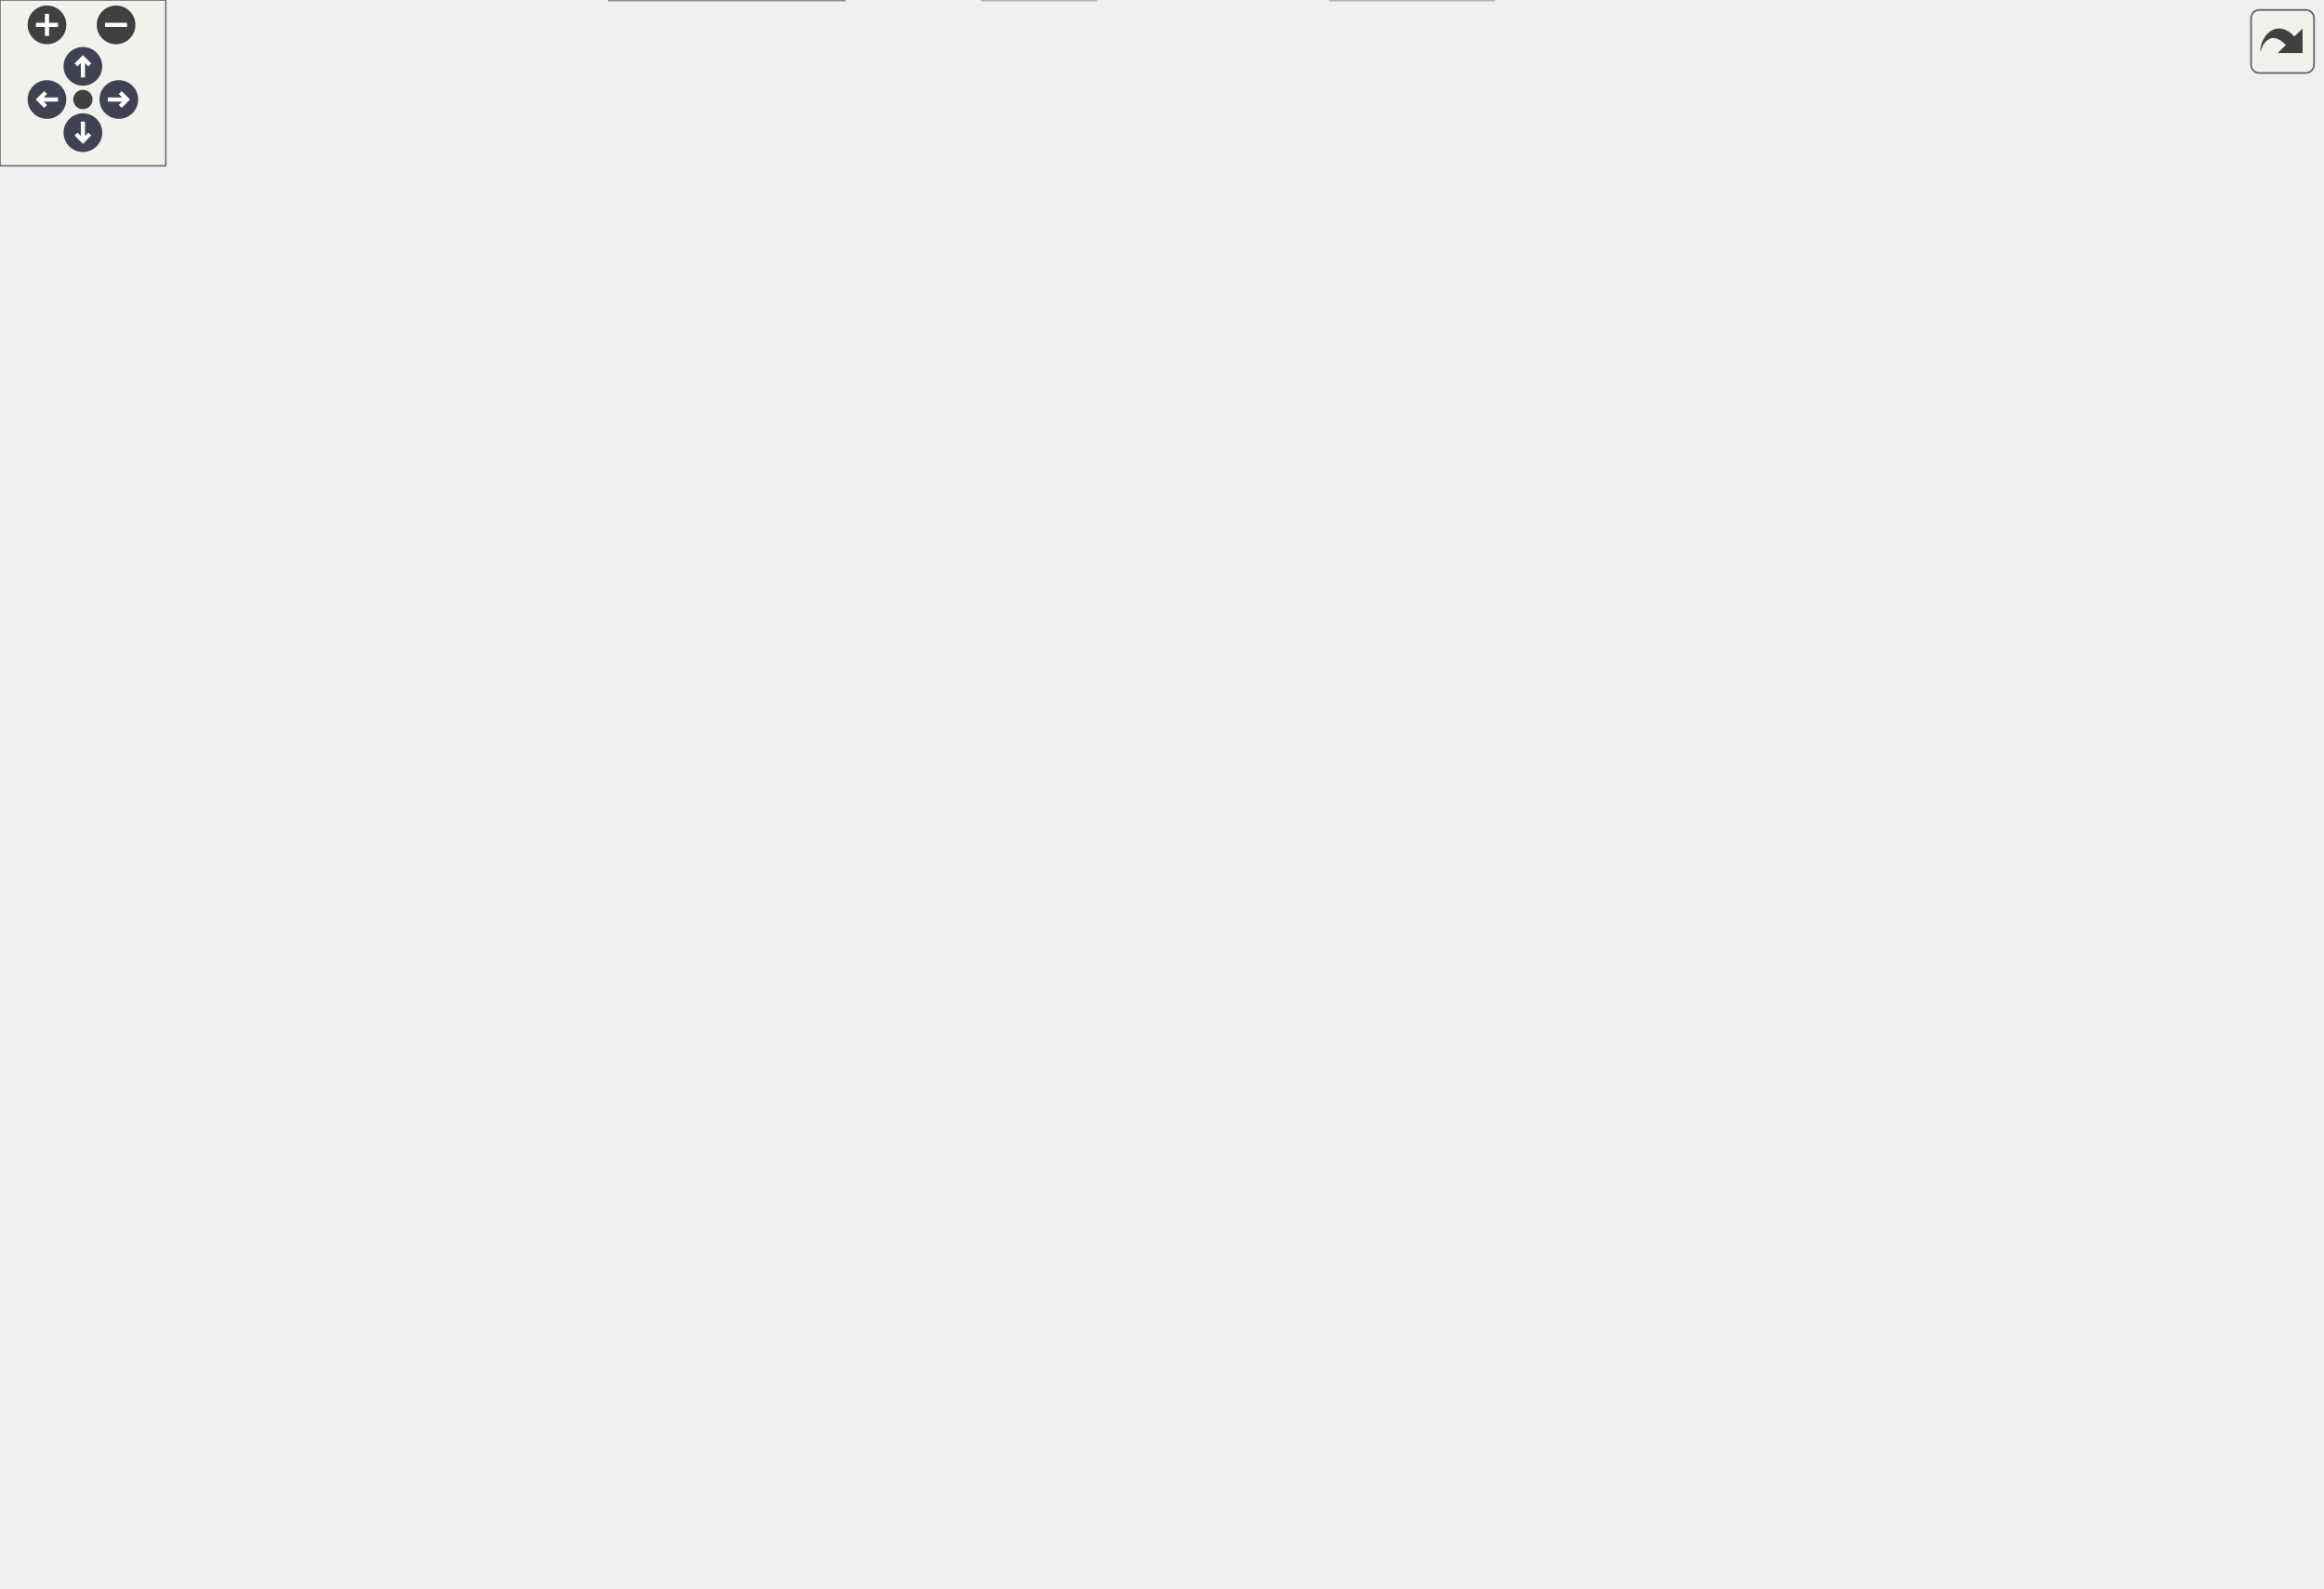
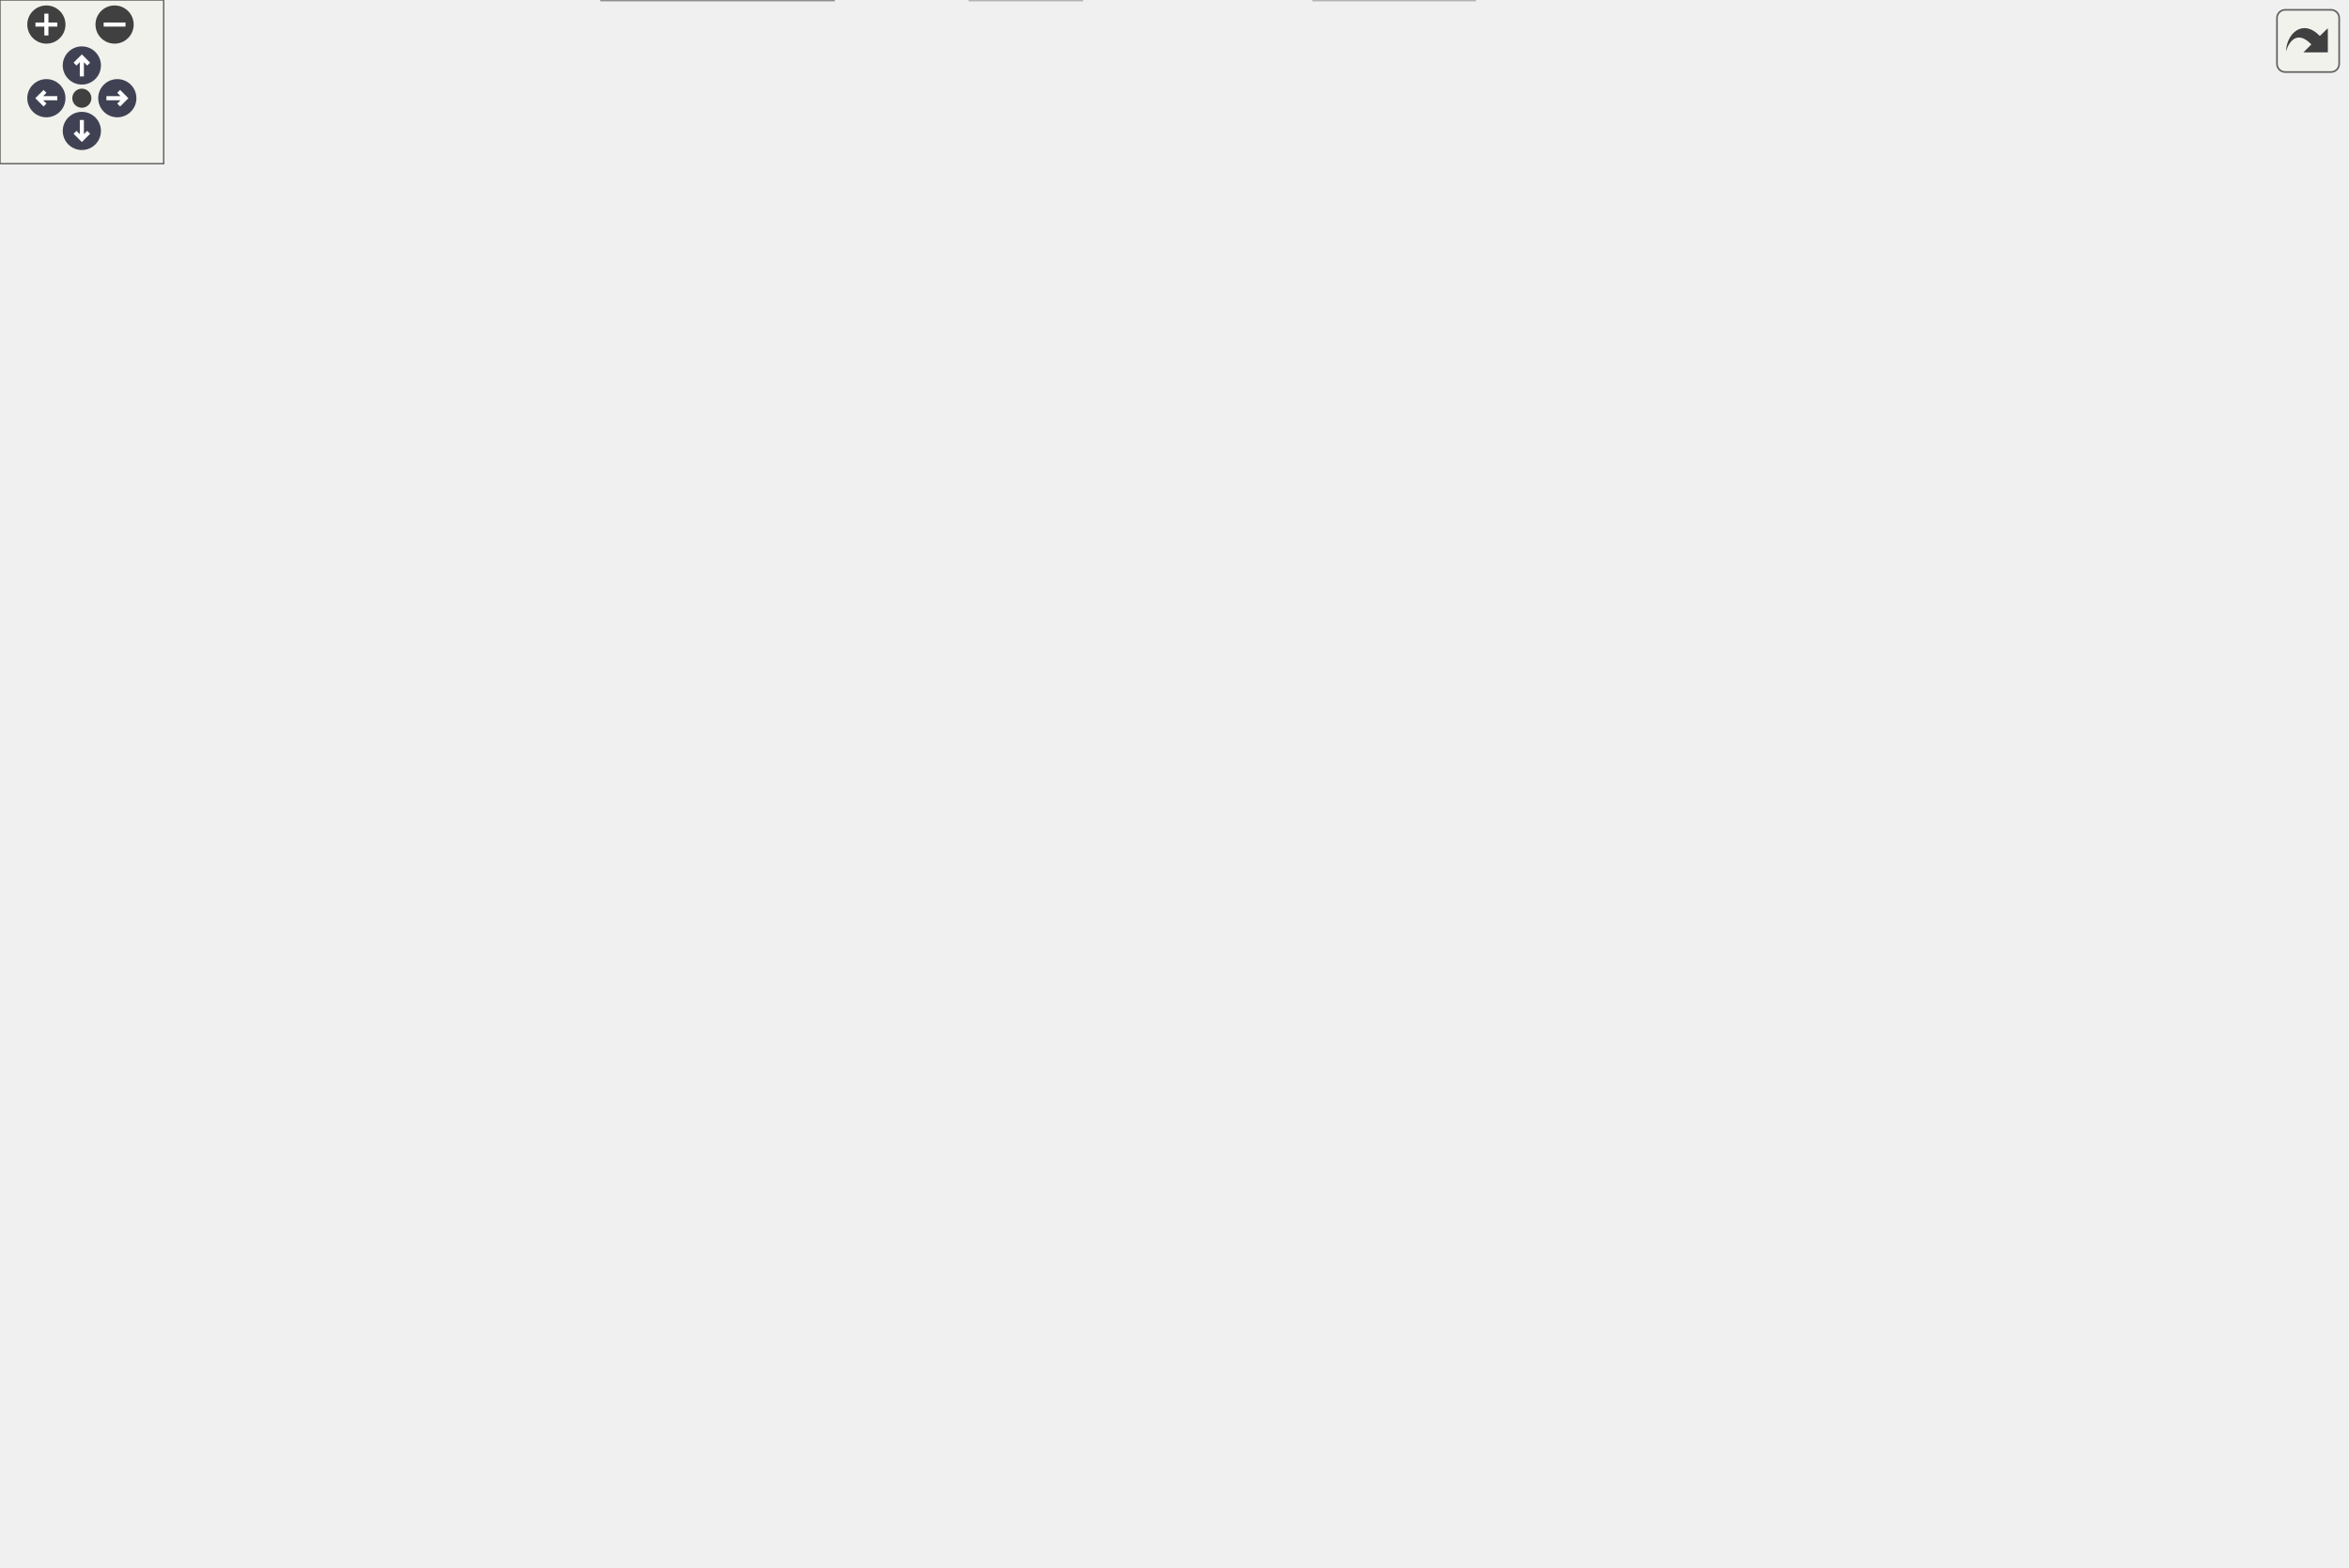
<svg xmlns="http://www.w3.org/2000/svg" xmlns:xlink="http://www.w3.org/1999/xlink" id="main" version="1.1" xml:space="preserve">
  <style type="text/css">
.node, .edge {opacity: 0.7;}
.node.selected, .edge.selected {opacity: 1;}
.edge:hover path { stroke: red; }
.edge:hover polygon { stroke: red; fill: red; }
</style>
  <defs>
    <circle id="rim" cx="0" cy="0" r="7" />
    <circle id="rim2" cx="0" cy="0" r="3.5" />
    <g id="zoomPlus">
      <use xlink:href="#rim" fill="#404040">
        <set attributeName="fill" to="#808080" begin="zoomplus.mouseover" end="zoomplus.mouseout" />
      </use>
      <path d="M-4,0h8M0,-4v8" fill="none" stroke="white" stroke-width="1.5" pointer-events="none" />
    </g>
    <g id="zoomMin">
      <use xlink:href="#rim" fill="#404040">
        <set attributeName="fill" to="#808080" begin="zoomminus.mouseover" end="zoomminus.mouseout" />
      </use>
      <path d="M-4,0h8" fill="none" stroke="white" stroke-width="1.5" pointer-events="none" />
    </g>
    <g id="arrowUp" transform="translate(30 24)">
      <use xlink:href="#rim" />
      <path pointer-events="none" fill="none" stroke="white" stroke-width="1.5" d="M0,-3.0v7 M-2.5,-0.5L0,-3.0L2.5,-0.5" />
    </g>
    <g id="arrowRight" transform="rotate(90) translate(36 -43)">
      <use xlink:href="#rim" />
      <path pointer-events="none" fill="none" stroke="white" stroke-width="1.5" d="M0,-3.0v7 M-2.5,-0.5L0,-3.0L2.5,-0.5" />
    </g>
    <g id="arrowDown" transform="rotate(180) translate(-30 -48)">
      <use xlink:href="#rim" />
      <path pointer-events="none" fill="none" stroke="white" stroke-width="1.5" d="M0,-3.0v7 M-2.5,-0.5L0,-3.0L2.5,-0.5" />
    </g>
    <g id="arrowLeft" transform="rotate(270) translate(-36 17)">
      <use xlink:href="#rim" />
      <path pointer-events="none" fill="none" stroke="white" stroke-width="1.5" d="M0,-3.0v7 M-2.5,-0.5L0,-3.0L2.5,-0.5" />
    </g>
    <g id="resetDef">
      <use xlink:href="#rim2" fill="#404040">
        <set attributeName="fill" to="#808080" begin="reset.mouseover" end="reset.mouseout" />
      </use>
    </g>
  </defs>
  <svg id="graph" class="graph">
    <g id="viewport">
      <g id="Node000001" class="node">
        <g id="a_Node000001">
          <a xlink:title="The FluidSynthSynthesizer class implements an object-oriented wrapper around an underlying fluidsynth...">
            <polygon fill="#999999" stroke="#666666" points="420,-514 286,-514 286,-495 420,-495 420,-514" />
            <text text-anchor="middle" x="353" y="-502" font-family="Helvetica,sans-Serif" font-size="10.00">FluidSynthSynthesizer.cpp</text>
          </a>
        </g>
      </g>
      <g id="Node000002" class="node">
        <g id="a_Node000002">
          <a xlink:href="_dynamic_library_8h.html" target="_top" xlink:title="The DynamicLibrary class specifies a very simple and crude wrapper around the dynamic library loading...">
            <polygon fill="white" stroke="#666666" points="202,-349 110,-349 110,-330 202,-330 202,-349" />
            <text text-anchor="middle" x="156" y="-337" font-family="Helvetica,sans-Serif" font-size="10.00">DynamicLibrary.h</text>
          </a>
        </g>
      </g>
      <g id="edge1_Node000001_Node000002" class="edge">
        <g id="a_edge1_Node000001_Node000002">
          <a xlink:title=" ">
            <path fill="none" stroke="#63b8ff" d="M342.69,-494.97C311.05,-468.79 215.09,-389.39 174.47,-355.79" />
            <polygon fill="#63b8ff" stroke="#63b8ff" points="176.63,-353.02 166.69,-349.34 172.16,-358.42 176.63,-353.02" />
          </a>
        </g>
      </g>
      <g id="Node000008" class="node">
        <g id="a_Node000008">
          <a xlink:href="_fluid_synth_synthesizer_8h.html" target="_top" xlink:title="The FluidSynthSynthesizer class specifies an object-oriented wrapper around an underlying fluidsynth ...">
            <polygon fill="white" stroke="#666666" points="486.5,-459 363.5,-459 363.5,-440 486.5,-440 486.5,-459" />
            <text text-anchor="middle" x="425" y="-447" font-family="Helvetica,sans-Serif" font-size="10.00">FluidSynthSynthesizer.h</text>
          </a>
        </g>
      </g>
      <g id="edge7_Node000001_Node000008" class="edge">
        <g id="a_edge7_Node000001_Node000008">
          <a xlink:title=" ">
            <path fill="none" stroke="#63b8ff" d="M364.57,-494.98C375.42,-487 391.88,-474.88 404.88,-465.31" />
            <polygon fill="#63b8ff" stroke="#63b8ff" points="407.24,-467.92 413.22,-459.17 403.09,-462.28 407.24,-467.92" />
          </a>
        </g>
      </g>
      <g id="Node000021" class="node">
        <g id="a_Node000021">
          <a xlink:href="_my_array_8h.html" target="_top" xlink:title="The MyArray specification and body defines a generic array type for stack allocated arrays represente...">
-             <polygon fill="white" stroke="#666666" points="780,-239 718,-239 718,-220 780,-220 780,-239" />
-             <text text-anchor="middle" x="749" y="-227" font-family="Helvetica,sans-Serif" font-size="10.00">MyArray.h</text>
+             <polygon fill="white" stroke="#666666" points="796,-239 734,-239 734,-220 796,-220 796,-239" />
+             <text text-anchor="middle" x="765" y="-227" font-family="Helvetica,sans-Serif" font-size="10.00">MyArray.h</text>
          </a>
        </g>
      </g>
      <g id="edge53_Node000001_Node000021" class="edge">
        <g id="a_edge53_Node000001_Node000021">
          <a xlink:title=" ">
-             <path fill="none" stroke="#63b8ff" d="M420.2,-502.48C553.8,-498.64 840,-480.48 840,-395.5 840,-395.5 840,-395.5 840,-338.5 840,-309.04 838.92,-298.38 821,-275 810.51,-261.32 794.52,-250.83 780.27,-243.49" />
-             <polygon fill="#63b8ff" stroke="#63b8ff" points="781.75,-240.32 771.23,-239.11 778.7,-246.62 781.75,-240.32" />
+             <path fill="none" stroke="#63b8ff" d="M420.06,-503.09C557.86,-500.42 860,-484.43 860,-395.5 860,-395.5 860,-395.5 860,-338.5 860,-309.04 859.2,-298.16 841,-275 830.07,-261.09 813.51,-250.67 798.63,-243.42" />
+             <polygon fill="#63b8ff" stroke="#63b8ff" points="799.72,-240.07 789.17,-239.11 796.82,-246.44 799.72,-240.07" />
          </a>
        </g>
      </g>
      <g id="Node000026" class="node">
        <g id="a_Node000026">
          <a xlink:href="_logging_8h.html" target="_top" xlink:title="The Logging specification defines macros for entry-, exit- and intermediate logging of functions into...">
            <polygon fill="white" stroke="#666666" points="323.5,-404 264.5,-404 264.5,-385 323.5,-385 323.5,-404" />
            <text text-anchor="middle" x="294" y="-392" font-family="Helvetica,sans-Serif" font-size="10.00">Logging.h</text>
          </a>
        </g>
      </g>
      <g id="edge34_Node000001_Node000026" class="edge">
        <g id="a_edge34_Node000001_Node000026">
          <a xlink:title=" ">
            <path fill="none" stroke="#63b8ff" d="M348.17,-494.66C338.44,-476.85 316.32,-436.37 303.56,-413.01" />
            <polygon fill="#63b8ff" stroke="#63b8ff" points="306.6,-411.26 298.73,-404.16 300.45,-414.61 306.6,-411.26" />
          </a>
        </g>
      </g>
      <g id="Node000003" class="node">
        <g id="a_Node000003">
          <a xlink:href="_boolean_8h.html" target="_top" xlink:title="The Boolean specification and body provides a value object type for boolean values.">
            <polygon fill="white" stroke="#666666" points="134,-294 74,-294 74,-275 134,-275 134,-294" />
            <text text-anchor="middle" x="104" y="-282" font-family="Helvetica,sans-Serif" font-size="10.00">Boolean.h</text>
          </a>
        </g>
      </g>
      <g id="edge2_Node000002_Node000003" class="edge">
        <g id="a_edge2_Node000002_Node000003">
          <a xlink:title=" ">
            <path fill="none" stroke="#63b8ff" d="M147.41,-329.75C139.84,-322.03 128.62,-310.6 119.49,-301.28" />
            <polygon fill="#63b8ff" stroke="#63b8ff" points="121.93,-298.78 112.43,-294.09 116.93,-303.68 121.93,-298.78" />
          </a>
        </g>
      </g>
      <g id="Node000007" class="node">
        <g id="a_Node000007">
          <a xlink:href="_object_8h.html" target="_top" xlink:title="The Object specification and body provides the root object type.">
            <polygon fill="white" stroke="#666666" points="419.5,-294 366.5,-294 366.5,-275 419.5,-275 419.5,-294" />
            <text text-anchor="middle" x="393" y="-282" font-family="Helvetica,sans-Serif" font-size="10.00">Object.h</text>
          </a>
        </g>
      </g>
      <g id="edge6_Node000002_Node000007" class="edge">
        <g id="a_edge6_Node000002_Node000007">
          <a xlink:title=" ">
            <path fill="none" stroke="#63b8ff" d="M195.32,-329.96C233.81,-321.57 294.36,-308.27 356.32,-294.13" />
            <polygon fill="#63b8ff" stroke="#63b8ff" points="357.31,-297.5 366.27,-291.85 355.74,-290.67 357.31,-297.5" />
          </a>
        </g>
      </g>
      <g id="Node000004" class="node">
        <g id="a_Node000004">
          <a xlink:href="_my_string_8h.html" target="_top" xlink:title="The String specification defines a standard string type.">
            <polygon fill="white" stroke="#666666" points="295,-74 231,-74 231,-55 295,-55 295,-74" />
            <text text-anchor="middle" x="263" y="-62" font-family="Helvetica,sans-Serif" font-size="10.00">MyString.h</text>
          </a>
        </g>
      </g>
      <g id="edge3_Node000003_Node000004" class="edge">
        <g id="a_edge3_Node000003_Node000004">
          <a xlink:title=" ">
            <path fill="none" stroke="#63b8ff" d="M102.81,-274.65C99.59,-246.76 93.57,-159.56 136,-110 157.11,-85.34 192.72,-74.34 220.86,-69.44" />
            <polygon fill="#63b8ff" stroke="#63b8ff" points="221.51,-72.88 230.85,-67.89 220.44,-65.96 221.51,-72.88" />
          </a>
        </g>
      </g>
      <g id="Node000005" class="node">
        <g id="a_Node000005">
          <a xlink:title=" ">
            <polygon fill="#e0e0e0" stroke="#999999" points="396.5,-19 355.5,-19 355.5,0 396.5,0 396.5,-19" />
            <text text-anchor="middle" x="376" y="-7" font-family="Helvetica,sans-Serif" font-size="10.00">string</text>
          </a>
        </g>
      </g>
      <g id="edge4_Node000004_Node000005" class="edge">
        <g id="a_edge4_Node000004_Node000005">
          <a xlink:title=" ">
            <path fill="none" stroke="#63b8ff" d="M281.16,-54.98C299.25,-46.5 327.28,-33.35 348.19,-23.54" />
            <polygon fill="#63b8ff" stroke="#63b8ff" points="349.95,-26.59 357.51,-19.17 346.97,-20.25 349.95,-26.59" />
          </a>
        </g>
      </g>
      <g id="Node000006" class="node">
        <g id="a_Node000006">
          <a xlink:href="_global_macros_8h.html" target="_top" xlink:title="The GlobalMacros specification defines simple macros (e.g. for parameter modes).">
            <polygon fill="white" stroke="#666666" points="305.5,-19 220.5,-19 220.5,0 305.5,0 305.5,-19" />
            <text text-anchor="middle" x="263" y="-7" font-family="Helvetica,sans-Serif" font-size="10.00">GlobalMacros.h</text>
          </a>
        </g>
      </g>
      <g id="edge5_Node000004_Node000006" class="edge">
        <g id="a_edge5_Node000004_Node000006">
          <a xlink:title=" ">
            <path fill="none" stroke="#63b8ff" d="M263,-54.75C263,-47.8 263,-37.85 263,-29.13" />
            <polygon fill="#63b8ff" stroke="#63b8ff" points="266.5,-29.09 263,-19.09 259.5,-29.09 266.5,-29.09" />
          </a>
        </g>
      </g>
      <g id="edge29_Node000008_Node000007" class="edge">
        <g id="a_edge29_Node000008_Node000007">
          <a xlink:title=" ">
            <path fill="none" stroke="#63b8ff" d="M421.8,-439.75C418.66,-430.85 413.93,-416.62 411,-404 402.92,-369.16 397.58,-327.69 394.94,-304.19" />
            <polygon fill="#63b8ff" stroke="#63b8ff" points="398.41,-303.78 393.86,-294.21 391.45,-304.53 398.41,-303.78" />
          </a>
        </g>
      </g>
      <g id="Node000009" class="node">
        <g id="a_Node000009">
-           <a xlink:href="_audio_sample_list_vector_8h.html" target="_top" xlink:title="The AudioSampleListVector specification defines the communication buffer structure for the block proc...">
-             <polygon fill="white" stroke="#666666" points="705.5,-404 578.5,-404 578.5,-385 705.5,-385 705.5,-404" />
-             <text text-anchor="middle" x="642" y="-392" font-family="Helvetica,sans-Serif" font-size="10.00">AudioSampleListVector.h</text>
+           <a xlink:href="_audio_data_point_list_vector_8h.html" target="_top" xlink:title="The AudioDataPointListVector specification defines the communication buffer structure for the block p...">
+             <polygon fill="white" stroke="#666666" points="715.5,-404 578.5,-404 578.5,-385 715.5,-385 715.5,-404" />
+             <text text-anchor="middle" x="647" y="-392" font-family="Helvetica,sans-Serif" font-size="10.00">AudioDataPointListVector.h</text>
          </a>
        </g>
      </g>
      <g id="edge8_Node000008_Node000009" class="edge">
        <g id="a_edge8_Node000008_Node000009">
          <a xlink:title=" ">
-             <path fill="none" stroke="#63b8ff" d="M459.86,-439.98C497.09,-430.89 556.2,-416.46 596.93,-406.51" />
-             <polygon fill="#63b8ff" stroke="#63b8ff" points="597.98,-409.85 606.86,-404.08 596.32,-403.05 597.98,-409.85" />
+             <path fill="none" stroke="#63b8ff" d="M460.67,-439.98C498.83,-430.87 559.47,-416.4 601.15,-406.45" />
+             <polygon fill="#63b8ff" stroke="#63b8ff" points="602.14,-409.81 611.05,-404.08 600.51,-403 602.14,-409.81" />
          </a>
        </g>
      </g>
      <g id="Node000017" class="node">
        <g id="a_Node000017">
          <a xlink:href="_natural_8h.html" target="_top" xlink:title="The Natural specification and body provides a value object type for naturals (positive integers with ...">
            <polygon fill="white" stroke="#666666" points="456,-129 400,-129 400,-110 456,-110 456,-129" />
            <text text-anchor="middle" x="428" y="-117" font-family="Helvetica,sans-Serif" font-size="10.00">Natural.h</text>
          </a>
        </g>
      </g>
      <g id="edge28_Node000008_Node000017" class="edge">
        <g id="a_edge28_Node000008_Node000017">
          <a xlink:title=" ">
            <path fill="none" stroke="#63b8ff" d="M425.3,-439.79C426.11,-416.28 428.28,-349.54 429,-294 429.73,-237.67 428.86,-171.04 428.34,-139.23" />
            <polygon fill="#63b8ff" stroke="#63b8ff" points="431.84,-139.1 428.16,-129.17 424.84,-139.22 431.84,-139.1" />
          </a>
        </g>
      </g>
      <g id="Node000024" class="node">
        <g id="a_Node000024">
          <a xlink:href="_fluid_synth_settings_8h.html" target="_top" xlink:title="The FluidSynthSettings class specifies an object-oriented wrapper around an underlying fluidsynth set...">
            <polygon fill="white" stroke="#666666" points="560.5,-404 453.5,-404 453.5,-385 560.5,-385 560.5,-404" />
            <text text-anchor="middle" x="507" y="-392" font-family="Helvetica,sans-Serif" font-size="10.00">FluidSynthSettings.h</text>
          </a>
        </g>
      </g>
      <g id="edge30_Node000008_Node000024" class="edge">
        <g id="a_edge30_Node000008_Node000024">
          <a xlink:title=" ">
            <path fill="none" stroke="#63b8ff" d="M438.17,-439.98C450.77,-431.84 470,-419.41 484.94,-409.76" />
            <polygon fill="#63b8ff" stroke="#63b8ff" points="487.09,-412.54 493.59,-404.17 483.29,-406.66 487.09,-412.54" />
          </a>
        </g>
      </g>
      <g id="Node000010" class="node">
        <g id="a_Node000010">
-           <a xlink:href="_audio_sample_list_8h.html" target="_top" xlink:title="The AudioSampleList specification defines lists of audio samples with zero-based arbitrary indexed ac...">
-             <polygon fill="white" stroke="#666666" points="812,-349 714,-349 714,-330 812,-330 812,-349" />
-             <text text-anchor="middle" x="763" y="-337" font-family="Helvetica,sans-Serif" font-size="10.00">AudioSampleList.h</text>
+           <a xlink:href="_audio_data_point_list_8h.html" target="_top" xlink:title="The AudioDataPointList specification defines lists of audio samples with zero-based arbitrary indexed...">
+             <polygon fill="white" stroke="#666666" points="832,-349 724,-349 724,-330 832,-330 832,-349" />
+             <text text-anchor="middle" x="778" y="-337" font-family="Helvetica,sans-Serif" font-size="10.00">AudioDataPointList.h</text>
          </a>
        </g>
      </g>
      <g id="edge9_Node000009_Node000010" class="edge">
        <g id="a_edge9_Node000009_Node000010">
          <a xlink:title=" ">
-             <path fill="none" stroke="#63b8ff" d="M661.44,-384.98C680.99,-376.42 711.38,-363.11 733.82,-353.28" />
-             <polygon fill="#63b8ff" stroke="#63b8ff" points="735.45,-356.39 743.21,-349.17 732.64,-349.98 735.45,-356.39" />
+             <path fill="none" stroke="#63b8ff" d="M668.05,-384.98C689.41,-376.34 722.7,-362.87 747.06,-353.02" />
+             <polygon fill="#63b8ff" stroke="#63b8ff" points="748.61,-356.17 756.57,-349.17 745.99,-349.68 748.61,-356.17" />
          </a>
        </g>
      </g>
      <g id="Node000023" class="node">
        <g id="a_Node000023">
-           <a xlink:href="_audio_sample_list_vector_8cpp-inc.html" target="_top" xlink:title="The AudioSampleListVector body implements the communication buffer structure for the block processing...">
-             <polygon fill="white" stroke="#666666" points="695.5,-349 542.5,-349 542.5,-330 695.5,-330 695.5,-349" />
-             <text text-anchor="middle" x="619" y="-337" font-family="Helvetica,sans-Serif" font-size="10.00">AudioSampleListVector.cpp-inc</text>
+           <a xlink:href="_audio_data_point_list_vector_8cpp-inc.html" target="_top" xlink:title="The AudioDataPointListVector body implements the communication buffer structure for the block process...">
+             <polygon fill="white" stroke="#666666" points="705.5,-349 542.5,-349 542.5,-330 705.5,-330 705.5,-349" />
+             <text text-anchor="middle" x="624" y="-337" font-family="Helvetica,sans-Serif" font-size="10.00">AudioDataPointListVector.cpp-inc</text>
          </a>
        </g>
      </g>
      <g id="edge27_Node000009_Node000023" class="edge">
        <g id="a_edge27_Node000009_Node000023">
          <a xlink:title=" ">
-             <path fill="none" stroke="#63b8ff" d="M638.2,-384.75C635.09,-377.57 630.58,-367.18 626.71,-358.27" />
-             <polygon fill="#63b8ff" stroke="#63b8ff" points="629.92,-356.87 622.73,-349.09 623.5,-359.66 629.92,-356.87" />
+             <path fill="none" stroke="#63b8ff" d="M643.2,-384.75C640.09,-377.57 635.58,-367.18 631.71,-358.27" />
+             <polygon fill="#63b8ff" stroke="#63b8ff" points="634.92,-356.87 627.73,-349.09 628.5,-359.66 634.92,-356.87" />
          </a>
        </g>
      </g>
      <g id="Node000011" class="node">
        <g id="a_Node000011">
          <a xlink:title=" ">
            <polygon fill="#e0e0e0" stroke="#999999" points="419,-239 345,-239 345,-220 419,-220 419,-239" />
            <text text-anchor="middle" x="382" y="-227" font-family="Helvetica,sans-Serif" font-size="10.00">GenericList.h</text>
          </a>
        </g>
      </g>
      <g id="edge10_Node000010_Node000011" class="edge">
        <g id="a_edge10_Node000010_Node000011">
          <a xlink:title=" ">
-             <path fill="none" stroke="#63b8ff" d="M716.46,-329.95C675.25,-321.98 613.65,-309.07 561,-294 508.35,-278.92 448.66,-256.68 413.24,-242.91" />
-             <polygon fill="#63b8ff" stroke="#63b8ff" points="414.07,-239.48 403.49,-239.1 411.53,-246 414.07,-239.48" />
+             <path fill="none" stroke="#63b8ff" d="M726.22,-329.97C681.95,-322.18 616.76,-309.53 561,-294 508.09,-279.27 448.26,-256.83 412.91,-242.94" />
+             <polygon fill="#63b8ff" stroke="#63b8ff" points="413.77,-239.52 403.18,-239.1 411.2,-246.03 413.77,-239.52" />
          </a>
        </g>
      </g>
      <g id="Node000012" class="node">
        <g id="a_Node000012">
-           <a xlink:href="_audio_sample_8h.html" target="_top" xlink:title="The AudioSample specification and body provides the definition of the audio sample (a real value).">
-             <polygon fill="white" stroke="#666666" points="652.5,-294 569.5,-294 569.5,-275 652.5,-275 652.5,-294" />
-             <text text-anchor="middle" x="611" y="-282" font-family="Helvetica,sans-Serif" font-size="10.00">AudioSample.h</text>
+           <a xlink:href="_audio_data_point_8h.html" target="_top" xlink:title="The AudioDataPoint specification and body provides the definition of the audio data point (a real val...">
+             <polygon fill="white" stroke="#666666" points="662,-294 570,-294 570,-275 662,-275 662,-294" />
+             <text text-anchor="middle" x="616" y="-282" font-family="Helvetica,sans-Serif" font-size="10.00">AudioDataPoint.h</text>
          </a>
        </g>
      </g>
      <g id="edge11_Node000010_Node000012" class="edge">
        <g id="a_edge11_Node000010_Node000012">
          <a xlink:title=" ">
-             <path fill="none" stroke="#63b8ff" d="M738.58,-329.98C713.28,-321.16 673.55,-307.31 645.14,-297.41" />
-             <polygon fill="#63b8ff" stroke="#63b8ff" points="646.21,-294.07 635.61,-294.08 643.9,-300.68 646.21,-294.07" />
+             <path fill="none" stroke="#63b8ff" d="M751.97,-329.98C724.89,-321.13 682.29,-307.19 651.99,-297.28" />
+             <polygon fill="#63b8ff" stroke="#63b8ff" points="652.82,-293.87 642.23,-294.08 650.65,-300.52 652.82,-293.87" />
          </a>
        </g>
      </g>
      <g id="Node000020" class="node">
        <g id="a_Node000020">
-           <a xlink:href="_audio_sample_list_8cpp-inc.html" target="_top" xlink:title="The AudioSampleList body implements a simple list of audio samples (this is the effective code includ...">
-             <polygon fill="white" stroke="#666666" points="811.5,-294 686.5,-294 686.5,-275 811.5,-275 811.5,-294" />
-             <text text-anchor="middle" x="749" y="-282" font-family="Helvetica,sans-Serif" font-size="10.00">AudioSampleList.cpp-inc</text>
+           <a xlink:href="_audio_data_point_list_8cpp-inc.html" target="_top" xlink:title="The AudioDataPointList body implements a simple list of audio samples (this is the effective code inc...">
+             <polygon fill="white" stroke="#666666" points="832,-294 698,-294 698,-275 832,-275 832,-294" />
+             <text text-anchor="middle" x="765" y="-282" font-family="Helvetica,sans-Serif" font-size="10.00">AudioDataPointList.cpp-inc</text>
          </a>
        </g>
      </g>
      <g id="edge23_Node000010_Node000020" class="edge">
        <g id="a_edge23_Node000010_Node000020">
          <a xlink:title=" ">
-             <path fill="none" stroke="#63b8ff" d="M760.69,-329.75C758.83,-322.72 756.16,-312.62 753.85,-303.84" />
-             <polygon fill="#63b8ff" stroke="#63b8ff" points="757.21,-302.86 751.27,-294.09 750.44,-304.65 757.21,-302.86" />
+             <path fill="none" stroke="#63b8ff" d="M775.85,-329.75C774.13,-322.72 771.65,-312.62 769.5,-303.84" />
+             <polygon fill="#63b8ff" stroke="#63b8ff" points="772.89,-302.97 767.11,-294.09 766.09,-304.63 772.89,-302.97" />
          </a>
        </g>
      </g>
      <g id="Node000013" class="node">
        <g id="a_Node000013">
          <a xlink:href="_real_8h.html" target="_top" xlink:title="The Real specification defines a value object type for real values.">
            <polygon fill="white" stroke="#666666" points="601,-239 557,-239 557,-220 601,-220 601,-239" />
            <text text-anchor="middle" x="579" y="-227" font-family="Helvetica,sans-Serif" font-size="10.00">Real.h</text>
          </a>
        </g>
      </g>
      <g id="edge12_Node000012_Node000013" class="edge">
        <g id="a_edge12_Node000012_Node000013">
          <a xlink:title=" ">
-             <path fill="none" stroke="#63b8ff" d="M605.72,-274.75C601.29,-267.42 594.84,-256.73 589.38,-247.7" />
-             <polygon fill="#63b8ff" stroke="#63b8ff" points="592.35,-245.84 584.19,-239.09 586.36,-249.46 592.35,-245.84" />
+             <path fill="none" stroke="#63b8ff" d="M609.89,-274.75C604.72,-267.34 597.15,-256.5 590.81,-247.41" />
+             <polygon fill="#63b8ff" stroke="#63b8ff" points="593.59,-245.29 585,-239.09 587.85,-249.29 593.59,-245.29" />
          </a>
        </g>
      </g>
      <g id="Node000014" class="node">
        <g id="a_Node000014">
          <a xlink:href="_integer_8h.html" target="_top" xlink:title="The Integer specification and body provides a value object type for ints.">
            <polygon fill="white" stroke="#666666" points="606,-184 552,-184 552,-165 606,-165 606,-184" />
            <text text-anchor="middle" x="579" y="-172" font-family="Helvetica,sans-Serif" font-size="10.00">Integer.h</text>
          </a>
        </g>
      </g>
      <g id="edge13_Node000013_Node000014" class="edge">
        <g id="a_edge13_Node000013_Node000014">
          <a xlink:title=" ">
            <path fill="none" stroke="#63b8ff" d="M579,-219.75C579,-212.8 579,-202.85 579,-194.13" />
            <polygon fill="#63b8ff" stroke="#63b8ff" points="582.5,-194.09 579,-184.09 575.5,-194.09 582.5,-194.09" />
          </a>
        </g>
      </g>
      <g id="Node000015" class="node">
        <g id="a_Node000015">
          <a xlink:title=" ">
            <polygon fill="#e0e0e0" stroke="#999999" points="357,-74 313,-74 313,-55 357,-55 357,-74" />
            <text text-anchor="middle" x="335" y="-62" font-family="Helvetica,sans-Serif" font-size="10.00">cmath</text>
          </a>
        </g>
      </g>
      <g id="edge14_Node000014_Node000015" class="edge">
        <g id="a_edge14_Node000014_Node000015">
          <a xlink:title=" ">
            <path fill="none" stroke="#63b8ff" d="M565.37,-164.85C544.39,-151.79 502.67,-126.78 465,-110 432.34,-95.46 393.37,-82.69 366.67,-74.61" />
            <polygon fill="#63b8ff" stroke="#63b8ff" points="367.66,-71.25 357.08,-71.74 365.66,-77.96 367.66,-71.25" />
          </a>
        </g>
      </g>
      <g id="Node000016" class="node">
        <g id="a_Node000016">
          <a xlink:title=" ">
            <polygon fill="#e0e0e0" stroke="#999999" points="540.5,-19 481.5,-19 481.5,0 540.5,0 540.5,-19" />
            <text text-anchor="middle" x="511" y="-7" font-family="Helvetica,sans-Serif" font-size="10.00">stdexcept</text>
          </a>
        </g>
      </g>
      <g id="edge15_Node000014_Node000016" class="edge">
        <g id="a_edge15_Node000014_Node000016">
          <a xlink:title=" ">
            <path fill="none" stroke="#63b8ff" d="M579.5,-164.85C580.28,-144.39 580.04,-92.01 560,-55 553.65,-43.28 542.99,-33.04 533.24,-25.35" />
            <polygon fill="#63b8ff" stroke="#63b8ff" points="535.15,-22.41 525.02,-19.27 530.98,-28.03 535.15,-22.41" />
          </a>
        </g>
      </g>
      <g id="edge16_Node000014_Node000017" class="edge">
        <g id="a_edge16_Node000014_Node000017">
          <a xlink:title=" ">
            <path fill="none" stroke="#63b8ff" d="M554.74,-164.98C529.68,-156.19 490.37,-142.39 462.17,-132.49" />
            <polygon fill="#63b8ff" stroke="#63b8ff" points="463.3,-129.18 452.7,-129.17 460.98,-135.78 463.3,-129.18" />
          </a>
        </g>
      </g>
      <g id="edge22_Node000017_Node000004" class="edge">
        <g id="a_edge22_Node000017_Node000004">
          <a xlink:title=" ">
            <path fill="none" stroke="#63b8ff" d="M401.49,-109.98C373.79,-101.09 330.14,-87.07 299.26,-77.15" />
            <polygon fill="#63b8ff" stroke="#63b8ff" points="300.31,-73.81 289.72,-74.08 298.17,-80.47 300.31,-73.81" />
          </a>
        </g>
      </g>
      <g id="edge17_Node000017_Node000015" class="edge">
        <g id="a_edge17_Node000017_Node000015">
          <a xlink:title=" ">
            <path fill="none" stroke="#63b8ff" d="M413.06,-109.98C398.5,-101.69 376.13,-88.94 359.07,-79.22" />
            <polygon fill="#63b8ff" stroke="#63b8ff" points="360.64,-76.08 350.21,-74.17 357.17,-82.16 360.64,-76.08" />
          </a>
        </g>
      </g>
      <g id="Node000018" class="node">
        <g id="a_Node000018">
          <a xlink:href="_assertion_8h.html" target="_top" xlink:title="The Assertion specification defines macros for pre- and postconditions in functions or methods.">
            <polygon fill="white" stroke="#666666" points="441,-74 375,-74 375,-55 441,-55 441,-74" />
            <text text-anchor="middle" x="408" y="-62" font-family="Helvetica,sans-Serif" font-size="10.00">Assertion.h</text>
          </a>
        </g>
      </g>
      <g id="edge18_Node000017_Node000018" class="edge">
        <g id="a_edge18_Node000017_Node000018">
          <a xlink:title=" ">
            <path fill="none" stroke="#63b8ff" d="M424.7,-109.75C422.02,-102.65 418.15,-92.4 414.81,-83.56" />
            <polygon fill="#63b8ff" stroke="#63b8ff" points="418.05,-82.21 411.24,-74.09 411.5,-84.68 418.05,-82.21" />
          </a>
        </g>
      </g>
      <g id="Node000019" class="node">
        <g id="a_Node000019">
          <a xlink:title=" ">
            <polygon fill="#e0e0e0" stroke="#999999" points="551,-74 459,-74 459,-55 551,-55 551,-74" />
            <text text-anchor="middle" x="505" y="-62" font-family="Helvetica,sans-Serif" font-size="10.00">GenericNumber.h</text>
          </a>
        </g>
      </g>
      <g id="edge21_Node000017_Node000019" class="edge">
        <g id="a_edge21_Node000017_Node000019">
          <a xlink:title=" ">
            <path fill="none" stroke="#63b8ff" d="M440.37,-109.98C452.09,-101.92 469.92,-89.65 483.89,-80.03" />
            <polygon fill="#63b8ff" stroke="#63b8ff" points="486.15,-82.72 492.4,-74.17 482.18,-76.96 486.15,-82.72" />
          </a>
        </g>
      </g>
      <g id="edge20_Node000018_Node000005" class="edge">
        <g id="a_edge20_Node000018_Node000005">
          <a xlink:title=" ">
            <path fill="none" stroke="#63b8ff" d="M402.72,-54.75C398.29,-47.42 391.84,-36.73 386.38,-27.7" />
            <polygon fill="#63b8ff" stroke="#63b8ff" points="389.35,-25.84 381.19,-19.09 383.36,-29.46 389.35,-25.84" />
          </a>
        </g>
      </g>
      <g id="edge19_Node000018_Node000016" class="edge">
        <g id="a_edge19_Node000018_Node000016">
          <a xlink:title=" ">
            <path fill="none" stroke="#63b8ff" d="M424.55,-54.98C440.89,-46.57 466.13,-33.59 485.13,-23.81" />
            <polygon fill="#63b8ff" stroke="#63b8ff" points="486.86,-26.86 494.15,-19.17 483.66,-20.63 486.86,-26.86" />
          </a>
        </g>
      </g>
      <g id="edge24_Node000020_Node000021" class="edge">
        <g id="a_edge24_Node000020_Node000021">
          <a xlink:title=" ">
-             <path fill="none" stroke="#63b8ff" d="M749,-274.75C749,-267.8 749,-257.85 749,-249.13" />
-             <polygon fill="#63b8ff" stroke="#63b8ff" points="752.5,-249.09 749,-239.09 745.5,-249.09 752.5,-249.09" />
+             <path fill="none" stroke="#63b8ff" d="M765,-274.75C765,-267.8 765,-257.85 765,-249.13" />
+             <polygon fill="#63b8ff" stroke="#63b8ff" points="768.5,-249.09 765,-239.09 761.5,-249.09 768.5,-249.09" />
          </a>
        </g>
      </g>
      <g id="edge26_Node000021_Node000017" class="edge">
        <g id="a_edge26_Node000021_Node000017">
          <a xlink:title=" ">
-             <path fill="none" stroke="#63b8ff" d="M749.15,-219.99C748.88,-206.18 746.19,-179 730,-165 691.23,-131.46 538.55,-123.2 466.3,-121.16" />
-             <polygon fill="#63b8ff" stroke="#63b8ff" points="466.33,-117.66 456.24,-120.91 466.15,-124.66 466.33,-117.66" />
+             <path fill="none" stroke="#63b8ff" d="M765.16,-219.98C764.91,-206.15 762.24,-178.94 746,-165 704.78,-129.61 541.98,-122.31 466.64,-120.85" />
+             <polygon fill="#63b8ff" stroke="#63b8ff" points="466.24,-117.34 456.18,-120.67 466.12,-124.34 466.24,-117.34" />
          </a>
        </g>
      </g>
      <g id="Node000022" class="node">
        <g id="a_Node000022">
          <a xlink:title=" ">
-             <polygon fill="#e0e0e0" stroke="#999999" points="721,-184 675,-184 675,-165 721,-165 721,-184" />
-             <text text-anchor="middle" x="698" y="-172" font-family="Helvetica,sans-Serif" font-size="10.00">cstring</text>
+             <polygon fill="#e0e0e0" stroke="#999999" points="737,-184 691,-184 691,-165 737,-165 737,-184" />
+             <text text-anchor="middle" x="714" y="-172" font-family="Helvetica,sans-Serif" font-size="10.00">cstring</text>
          </a>
        </g>
      </g>
      <g id="edge25_Node000021_Node000022" class="edge">
        <g id="a_edge25_Node000021_Node000022">
          <a xlink:title=" ">
-             <path fill="none" stroke="#63b8ff" d="M740.58,-219.75C733.23,-212.11 722.37,-200.82 713.46,-191.56" />
-             <polygon fill="#63b8ff" stroke="#63b8ff" points="715.72,-188.87 706.26,-184.09 710.68,-193.72 715.72,-188.87" />
+             <path fill="none" stroke="#63b8ff" d="M756.58,-219.75C749.23,-212.11 738.37,-200.82 729.46,-191.56" />
+             <polygon fill="#63b8ff" stroke="#63b8ff" points="731.72,-188.87 722.26,-184.09 726.68,-193.72 731.72,-188.87" />
          </a>
        </g>
      </g>
      <g id="Node000025" class="node">
        <g id="a_Node000025">
          <a xlink:href="_fluid_synth_8h.html" target="_top" xlink:title="The FluidSynth class specifies an object-oriented wrapper around the fluidsynth library and also allo...">
            <polygon fill="white" stroke="#666666" points="524.5,-349 453.5,-349 453.5,-330 524.5,-330 524.5,-349" />
            <text text-anchor="middle" x="489" y="-337" font-family="Helvetica,sans-Serif" font-size="10.00">FluidSynth.h</text>
          </a>
        </g>
      </g>
      <g id="edge31_Node000024_Node000025" class="edge">
        <g id="a_edge31_Node000024_Node000025">
          <a xlink:title=" ">
            <path fill="none" stroke="#63b8ff" d="M504.03,-384.75C501.64,-377.72 498.21,-367.62 495.23,-358.84" />
            <polygon fill="#63b8ff" stroke="#63b8ff" points="498.45,-357.43 491.92,-349.09 491.82,-359.68 498.45,-357.43" />
          </a>
        </g>
      </g>
      <g id="edge33_Node000025_Node000007" class="edge">
        <g id="a_edge33_Node000025_Node000007">
          <a xlink:title=" ">
            <path fill="none" stroke="#63b8ff" d="M473.58,-329.98C458.55,-321.69 435.46,-308.94 417.84,-299.22" />
            <polygon fill="#63b8ff" stroke="#63b8ff" points="419.15,-295.94 408.7,-294.17 415.77,-302.07 419.15,-295.94" />
          </a>
        </g>
      </g>
      <g id="edge32_Node000025_Node000017" class="edge">
        <g id="a_edge32_Node000025_Node000017">
          <a xlink:title=" ">
            <path fill="none" stroke="#63b8ff" d="M489.13,-329.79C489.22,-303.66 487.25,-224.16 462,-165 457.63,-154.76 450.36,-144.77 443.66,-136.86" />
            <polygon fill="#63b8ff" stroke="#63b8ff" points="446.06,-134.29 436.79,-129.18 440.85,-138.96 446.06,-134.29" />
          </a>
        </g>
      </g>
      <g id="Node000027" class="node">
        <g id="a_Node000027">
          <a xlink:title=" ">
            <polygon fill="#e0e0e0" stroke="#999999" points="269.5,-349 220.5,-349 220.5,-330 269.5,-330 269.5,-349" />
            <text text-anchor="middle" x="245" y="-337" font-family="Helvetica,sans-Serif" font-size="10.00">cstdarg</text>
          </a>
        </g>
      </g>
      <g id="edge35_Node000026_Node000027" class="edge">
        <g id="a_edge35_Node000026_Node000027">
          <a xlink:title=" ">
            <path fill="none" stroke="#63b8ff" d="M285.91,-384.75C278.84,-377.11 268.41,-365.82 259.85,-356.56" />
            <polygon fill="#63b8ff" stroke="#63b8ff" points="262.3,-354.06 252.94,-349.09 257.16,-358.81 262.3,-354.06" />
          </a>
        </g>
      </g>
      <g id="Node000028" class="node">
        <g id="a_Node000028">
          <a xlink:href="_logging_support_8h.html" target="_top" xlink:title="The LoggingSupport specification defines a class for simple entry/exit logging to a file or via an ar...">
            <polygon fill="white" stroke="#666666" points="92,-349 0,-349 0,-330 92,-330 92,-349" />
            <text text-anchor="middle" x="46" y="-337" font-family="Helvetica,sans-Serif" font-size="10.00">LoggingSupport.h</text>
          </a>
        </g>
      </g>
      <g id="edge36_Node000026_Node000028" class="edge">
        <g id="a_edge36_Node000026_Node000028">
          <a xlink:title=" ">
            <path fill="none" stroke="#63b8ff" d="M264.09,-387.11C222.38,-378.19 146.24,-361.92 95.87,-351.16" />
            <polygon fill="#63b8ff" stroke="#63b8ff" points="96.36,-347.68 85.85,-349.02 94.9,-354.53 96.36,-347.68" />
          </a>
        </g>
      </g>
      <g id="Node000029" class="node">
        <g id="a_Node000029">
          <a xlink:href="_string_util_8h.html" target="_top" xlink:title="The StringUtil specification defines several string routines not included in the standard C++ library...">
            <polygon fill="white" stroke="#666666" points="352.5,-349 287.5,-349 287.5,-330 352.5,-330 352.5,-349" />
            <text text-anchor="middle" x="320" y="-337" font-family="Helvetica,sans-Serif" font-size="10.00">StringUtil.h</text>
          </a>
        </g>
      </g>
      <g id="edge39_Node000026_Node000029" class="edge">
        <g id="a_edge39_Node000026_Node000029">
          <a xlink:title=" ">
            <path fill="none" stroke="#63b8ff" d="M298.29,-384.75C301.81,-377.57 306.91,-367.18 311.28,-358.27" />
            <polygon fill="#63b8ff" stroke="#63b8ff" points="314.52,-359.61 315.79,-349.09 308.24,-356.53 314.52,-359.61" />
          </a>
        </g>
      </g>
      <g id="edge37_Node000028_Node000003" class="edge">
        <g id="a_edge37_Node000028_Node000003">
          <a xlink:title=" ">
            <path fill="none" stroke="#63b8ff" d="M55.32,-329.98C63.81,-322.23 76.56,-310.58 86.88,-301.14" />
            <polygon fill="#63b8ff" stroke="#63b8ff" points="89.49,-303.5 94.51,-294.17 84.77,-298.33 89.49,-303.5" />
          </a>
        </g>
      </g>
      <g id="edge38_Node000028_Node000017" class="edge">
        <g id="a_edge38_Node000028_Node000017">
          <a xlink:title=" ">
            <path fill="none" stroke="#63b8ff" d="M46.04,-329.74C46.61,-316.07 49.75,-289.69 65,-275 110.96,-230.72 144.5,-262.08 204,-239 224.51,-231.05 349.68,-163.2 403.47,-133.89" />
            <polygon fill="#63b8ff" stroke="#63b8ff" points="405.25,-136.91 412.35,-129.05 401.89,-130.77 405.25,-136.91" />
          </a>
        </g>
      </g>
      <g id="edge40_Node000029_Node000003" class="edge">
        <g id="a_edge40_Node000029_Node000003">
          <a xlink:title=" ">
            <path fill="none" stroke="#63b8ff" d="M287.19,-330.45C248.82,-321.03 185.29,-305.45 144.04,-295.32" />
            <polygon fill="#63b8ff" stroke="#63b8ff" points="144.86,-291.92 134.32,-292.94 143.2,-298.72 144.86,-291.92" />
          </a>
        </g>
      </g>
      <g id="edge47_Node000029_Node000007" class="edge">
        <g id="a_edge47_Node000029_Node000007">
          <a xlink:title=" ">
            <path fill="none" stroke="#63b8ff" d="M331.73,-329.98C342.73,-322 359.42,-309.88 372.6,-300.31" />
            <polygon fill="#63b8ff" stroke="#63b8ff" points="375.02,-302.88 381.06,-294.17 370.91,-297.21 375.02,-302.88" />
          </a>
        </g>
      </g>
      <g id="Node000030" class="node">
        <g id="a_Node000030">
          <a xlink:href="_character_8h.html" target="_top" xlink:title="The Character specification and body provides a value object type for character values.">
            <polygon fill="white" stroke="#666666" points="195.5,-239 128.5,-239 128.5,-220 195.5,-220 195.5,-239" />
            <text text-anchor="middle" x="162" y="-227" font-family="Helvetica,sans-Serif" font-size="10.00">Character.h</text>
          </a>
        </g>
      </g>
      <g id="edge41_Node000029_Node000030" class="edge">
        <g id="a_edge41_Node000029_Node000030">
          <a xlink:title=" ">
            <path fill="none" stroke="#63b8ff" d="M287.3,-331.73C251.11,-323.61 195.91,-309.19 181,-294 169.3,-282.07 164.76,-263.25 163.02,-249.19" />
            <polygon fill="#63b8ff" stroke="#63b8ff" points="166.5,-248.81 162.14,-239.16 159.53,-249.42 166.5,-248.81" />
          </a>
        </g>
      </g>
      <g id="Node000033" class="node">
        <g id="a_Node000033">
          <a xlink:href="_percentage_8h.html" target="_top" xlink:title="The Percentage specification and body provides a simple percentage type.">
            <polygon fill="white" stroke="#666666" points="348,-294 274,-294 274,-275 348,-275 348,-294" />
            <text text-anchor="middle" x="311" y="-282" font-family="Helvetica,sans-Serif" font-size="10.00">Percentage.h</text>
          </a>
        </g>
      </g>
      <g id="edge48_Node000029_Node000033" class="edge">
        <g id="a_edge48_Node000029_Node000033">
          <a xlink:title=" ">
            <path fill="none" stroke="#63b8ff" d="M318.51,-329.75C317.33,-322.8 315.64,-312.85 314.16,-304.13" />
            <polygon fill="#63b8ff" stroke="#63b8ff" points="317.58,-303.36 312.46,-294.09 310.68,-304.53 317.58,-303.36" />
          </a>
        </g>
      </g>
      <g id="Node000034" class="node">
        <g id="a_Node000034">
          <a xlink:href="_string_list_8h.html" target="_top" xlink:title="The StringList specification defines lists of string values with zero-based arbitrary indexed access ...">
            <polygon fill="white" stroke="#666666" points="256,-294 190,-294 190,-275 256,-275 256,-294" />
            <text text-anchor="middle" x="223" y="-282" font-family="Helvetica,sans-Serif" font-size="10.00">StringList.h</text>
          </a>
        </g>
      </g>
      <g id="edge50_Node000029_Node000034" class="edge">
        <g id="a_edge50_Node000029_Node000034">
          <a xlink:title=" ">
            <path fill="none" stroke="#63b8ff" d="M304.42,-329.98C289.23,-321.69 265.9,-308.94 248.1,-299.22" />
            <polygon fill="#63b8ff" stroke="#63b8ff" points="249.32,-295.89 238.87,-294.17 245.97,-302.04 249.32,-295.89" />
          </a>
        </g>
      </g>
      <g id="edge42_Node000030_Node000015" class="edge">
        <g id="a_edge42_Node000030_Node000015">
          <a xlink:title=" ">
            <path fill="none" stroke="#63b8ff" d="M171.3,-219.74C199.11,-193.53 281.92,-115.51 317.94,-81.57" />
            <polygon fill="#63b8ff" stroke="#63b8ff" points="320.77,-83.71 325.65,-74.31 315.97,-78.62 320.77,-83.71" />
          </a>
        </g>
      </g>
      <g id="Node000031" class="node">
        <g id="a_Node000031">
          <a xlink:href="_byte_8h.html" target="_top" xlink:title="The Byte specification and body provides a value object type for byte values.">
            <polygon fill="white" stroke="#666666" points="187.5,-184 142.5,-184 142.5,-165 187.5,-165 187.5,-184" />
            <text text-anchor="middle" x="165" y="-172" font-family="Helvetica,sans-Serif" font-size="10.00">Byte.h</text>
          </a>
        </g>
      </g>
      <g id="edge43_Node000030_Node000031" class="edge">
        <g id="a_edge43_Node000030_Node000031">
          <a xlink:title=" ">
            <path fill="none" stroke="#63b8ff" d="M162.5,-219.75C162.89,-212.8 163.45,-202.85 163.95,-194.13" />
            <polygon fill="#63b8ff" stroke="#63b8ff" points="167.44,-194.27 164.51,-184.09 160.45,-193.88 167.44,-194.27" />
          </a>
        </g>
      </g>
      <g id="edge44_Node000031_Node000015" class="edge">
        <g id="a_edge44_Node000031_Node000015">
          <a xlink:title=" ">
            <path fill="none" stroke="#63b8ff" d="M157.44,-164.79C146.98,-151.64 130.8,-126.5 144,-110 187.58,-55.53 229.52,-88.5 302.64,-74" />
            <polygon fill="#63b8ff" stroke="#63b8ff" points="303.69,-77.36 312.68,-71.75 302.16,-70.53 303.69,-77.36" />
          </a>
        </g>
      </g>
      <g id="edge46_Node000031_Node000017" class="edge">
        <g id="a_edge46_Node000031_Node000017">
          <a xlink:title=" ">
            <path fill="none" stroke="#63b8ff" d="M187.88,-168.89C233.08,-159.78 334.25,-139.39 389.75,-128.21" />
            <polygon fill="#63b8ff" stroke="#63b8ff" points="390.78,-131.57 399.89,-126.17 389.39,-124.71 390.78,-131.57" />
          </a>
        </g>
      </g>
      <g id="Node000032" class="node">
        <g id="a_Node000032">
          <a xlink:title=" ">
            <polygon fill="#e0e0e0" stroke="#999999" points="199,-129 153,-129 153,-110 199,-110 199,-129" />
            <text text-anchor="middle" x="176" y="-117" font-family="Helvetica,sans-Serif" font-size="10.00">cstdint</text>
          </a>
        </g>
      </g>
      <g id="edge45_Node000031_Node000032" class="edge">
        <g id="a_edge45_Node000031_Node000032">
          <a xlink:title=" ">
            <path fill="none" stroke="#63b8ff" d="M166.82,-164.75C168.26,-157.8 170.32,-147.85 172.13,-139.13" />
            <polygon fill="#63b8ff" stroke="#63b8ff" points="175.61,-139.59 174.22,-129.09 168.76,-138.17 175.61,-139.59" />
          </a>
        </g>
      </g>
      <g id="edge49_Node000033_Node000013" class="edge">
        <g id="a_edge49_Node000033_Node000013">
          <a xlink:title=" ">
            <path fill="none" stroke="#63b8ff" d="M348.26,-276.13C401.17,-265.67 497.15,-246.69 547.01,-236.83" />
            <polygon fill="#63b8ff" stroke="#63b8ff" points="547.78,-240.24 556.91,-234.87 546.42,-233.37 547.78,-240.24" />
          </a>
        </g>
      </g>
      <g id="edge52_Node000034_Node000011" class="edge">
        <g id="a_edge52_Node000034_Node000011">
          <a xlink:title=" ">
            <path fill="none" stroke="#63b8ff" d="M248.55,-274.98C275.12,-266.13 316.94,-252.19 346.67,-242.28" />
            <polygon fill="#63b8ff" stroke="#63b8ff" points="347.87,-245.56 356.25,-239.08 345.66,-238.92 347.87,-245.56" />
          </a>
        </g>
      </g>
      <g id="Node000035" class="node">
        <g id="a_Node000035">
          <a xlink:title=" ">
            <polygon fill="#e0e0e0" stroke="#999999" points="325.5,-239 252.5,-239 252.5,-220 325.5,-220 325.5,-239" />
            <text text-anchor="middle" x="289" y="-227" font-family="Helvetica,sans-Serif" font-size="10.00">initializer_list</text>
          </a>
        </g>
      </g>
      <g id="edge51_Node000034_Node000035" class="edge">
        <g id="a_edge51_Node000034_Node000035">
          <a xlink:title=" ">
            <path fill="none" stroke="#63b8ff" d="M233.6,-274.98C243.46,-267.07 258.35,-255.11 270.22,-245.58" />
            <polygon fill="#63b8ff" stroke="#63b8ff" points="272.6,-248.16 278.2,-239.17 268.21,-242.7 272.6,-248.16" />
          </a>
        </g>
      </g>
    </g>
  </svg>
  <g id="navigator" transform="translate(0 0)" fill="#404254">
    <rect fill="#f2f5e9" fill-opacity="0.5" stroke="#606060" stroke-width=".5" x="0" y="0" width="60" height="60" />
    <use id="zoomplus" xlink:href="#zoomPlus" x="17" y="9" />
    <use id="zoomminus" xlink:href="#zoomMin" x="42" y="9" />
    <use id="reset" xlink:href="#resetDef" x="30" y="36" />
    <use id="arrowup" xlink:href="#arrowUp" x="0" y="0" />
    <use id="arrowright" xlink:href="#arrowRight" x="0" y="0" />
    <use id="arrowdown" xlink:href="#arrowDown" x="0" y="0" />
    <use id="arrowleft" xlink:href="#arrowLeft" x="0" y="0" />
  </g>
  <svg viewBox="0 0 15 15" width="100%" height="30px" preserveAspectRatio="xMaxYMin meet">
    <g id="arrow_out" transform="scale(0.3 0.3)">
      <a xlink:href="_fluid_synth_synthesizer_8cpp__incl_org.svg" target="_base">
        <rect id="button" ry="5" rx="5" y="6" x="6" height="38" width="38" fill="#f2f5e9" fill-opacity="0.5" stroke="#606060" stroke-width="1.0" />
        <path id="arrow" d="M 11.5,31.437 C 11.94,20.098 22.043,11.323 32.159,21.979 L 37.069,17.246 C 37.069,17.246 37.088,32 37.088,32 L 22.16,31.978 C 22.16,31.978 26.998,27.14 26.998,27.14 C 18.529,18.264 13.292,25.23 11.5,31.437 z" style="fill:#404040;" />
      </a>
    </g>
  </svg>
  <style type="text/css">

[data-mouse-over-selected='false'] { opacity: 0.7; }
[data-mouse-over-selected='true']  { opacity: 1.0; }

</style>
</svg>
